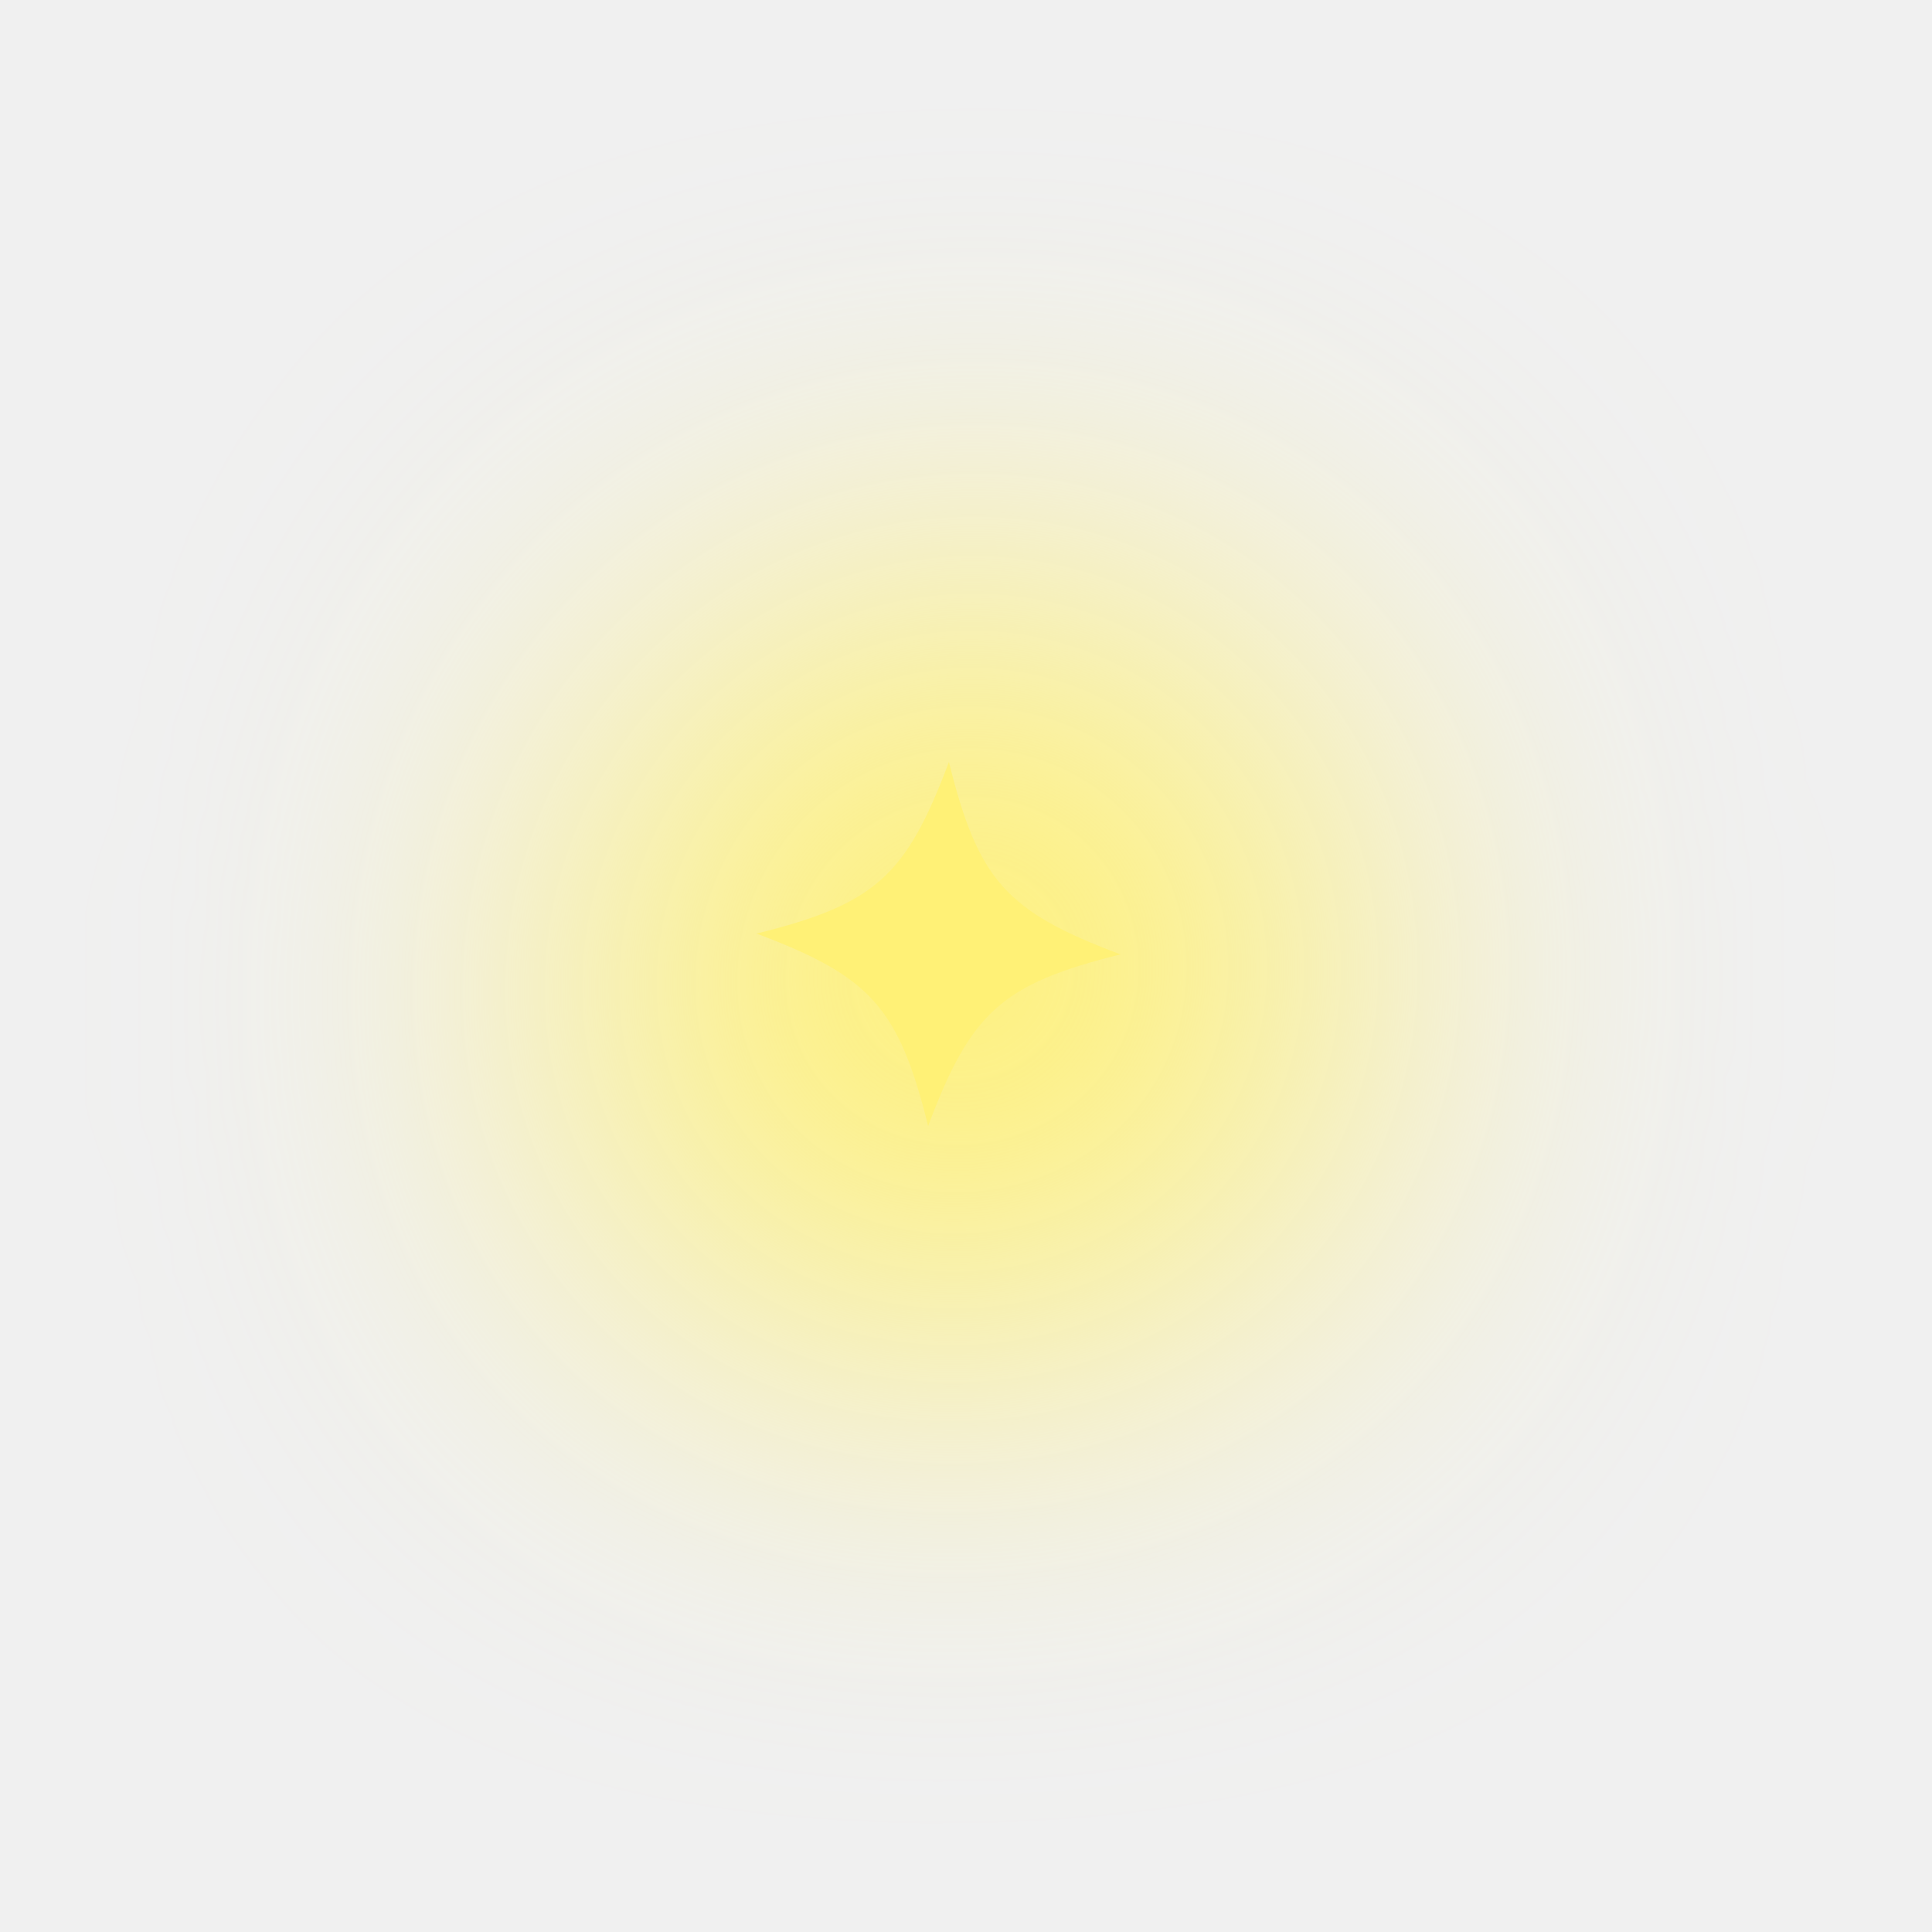
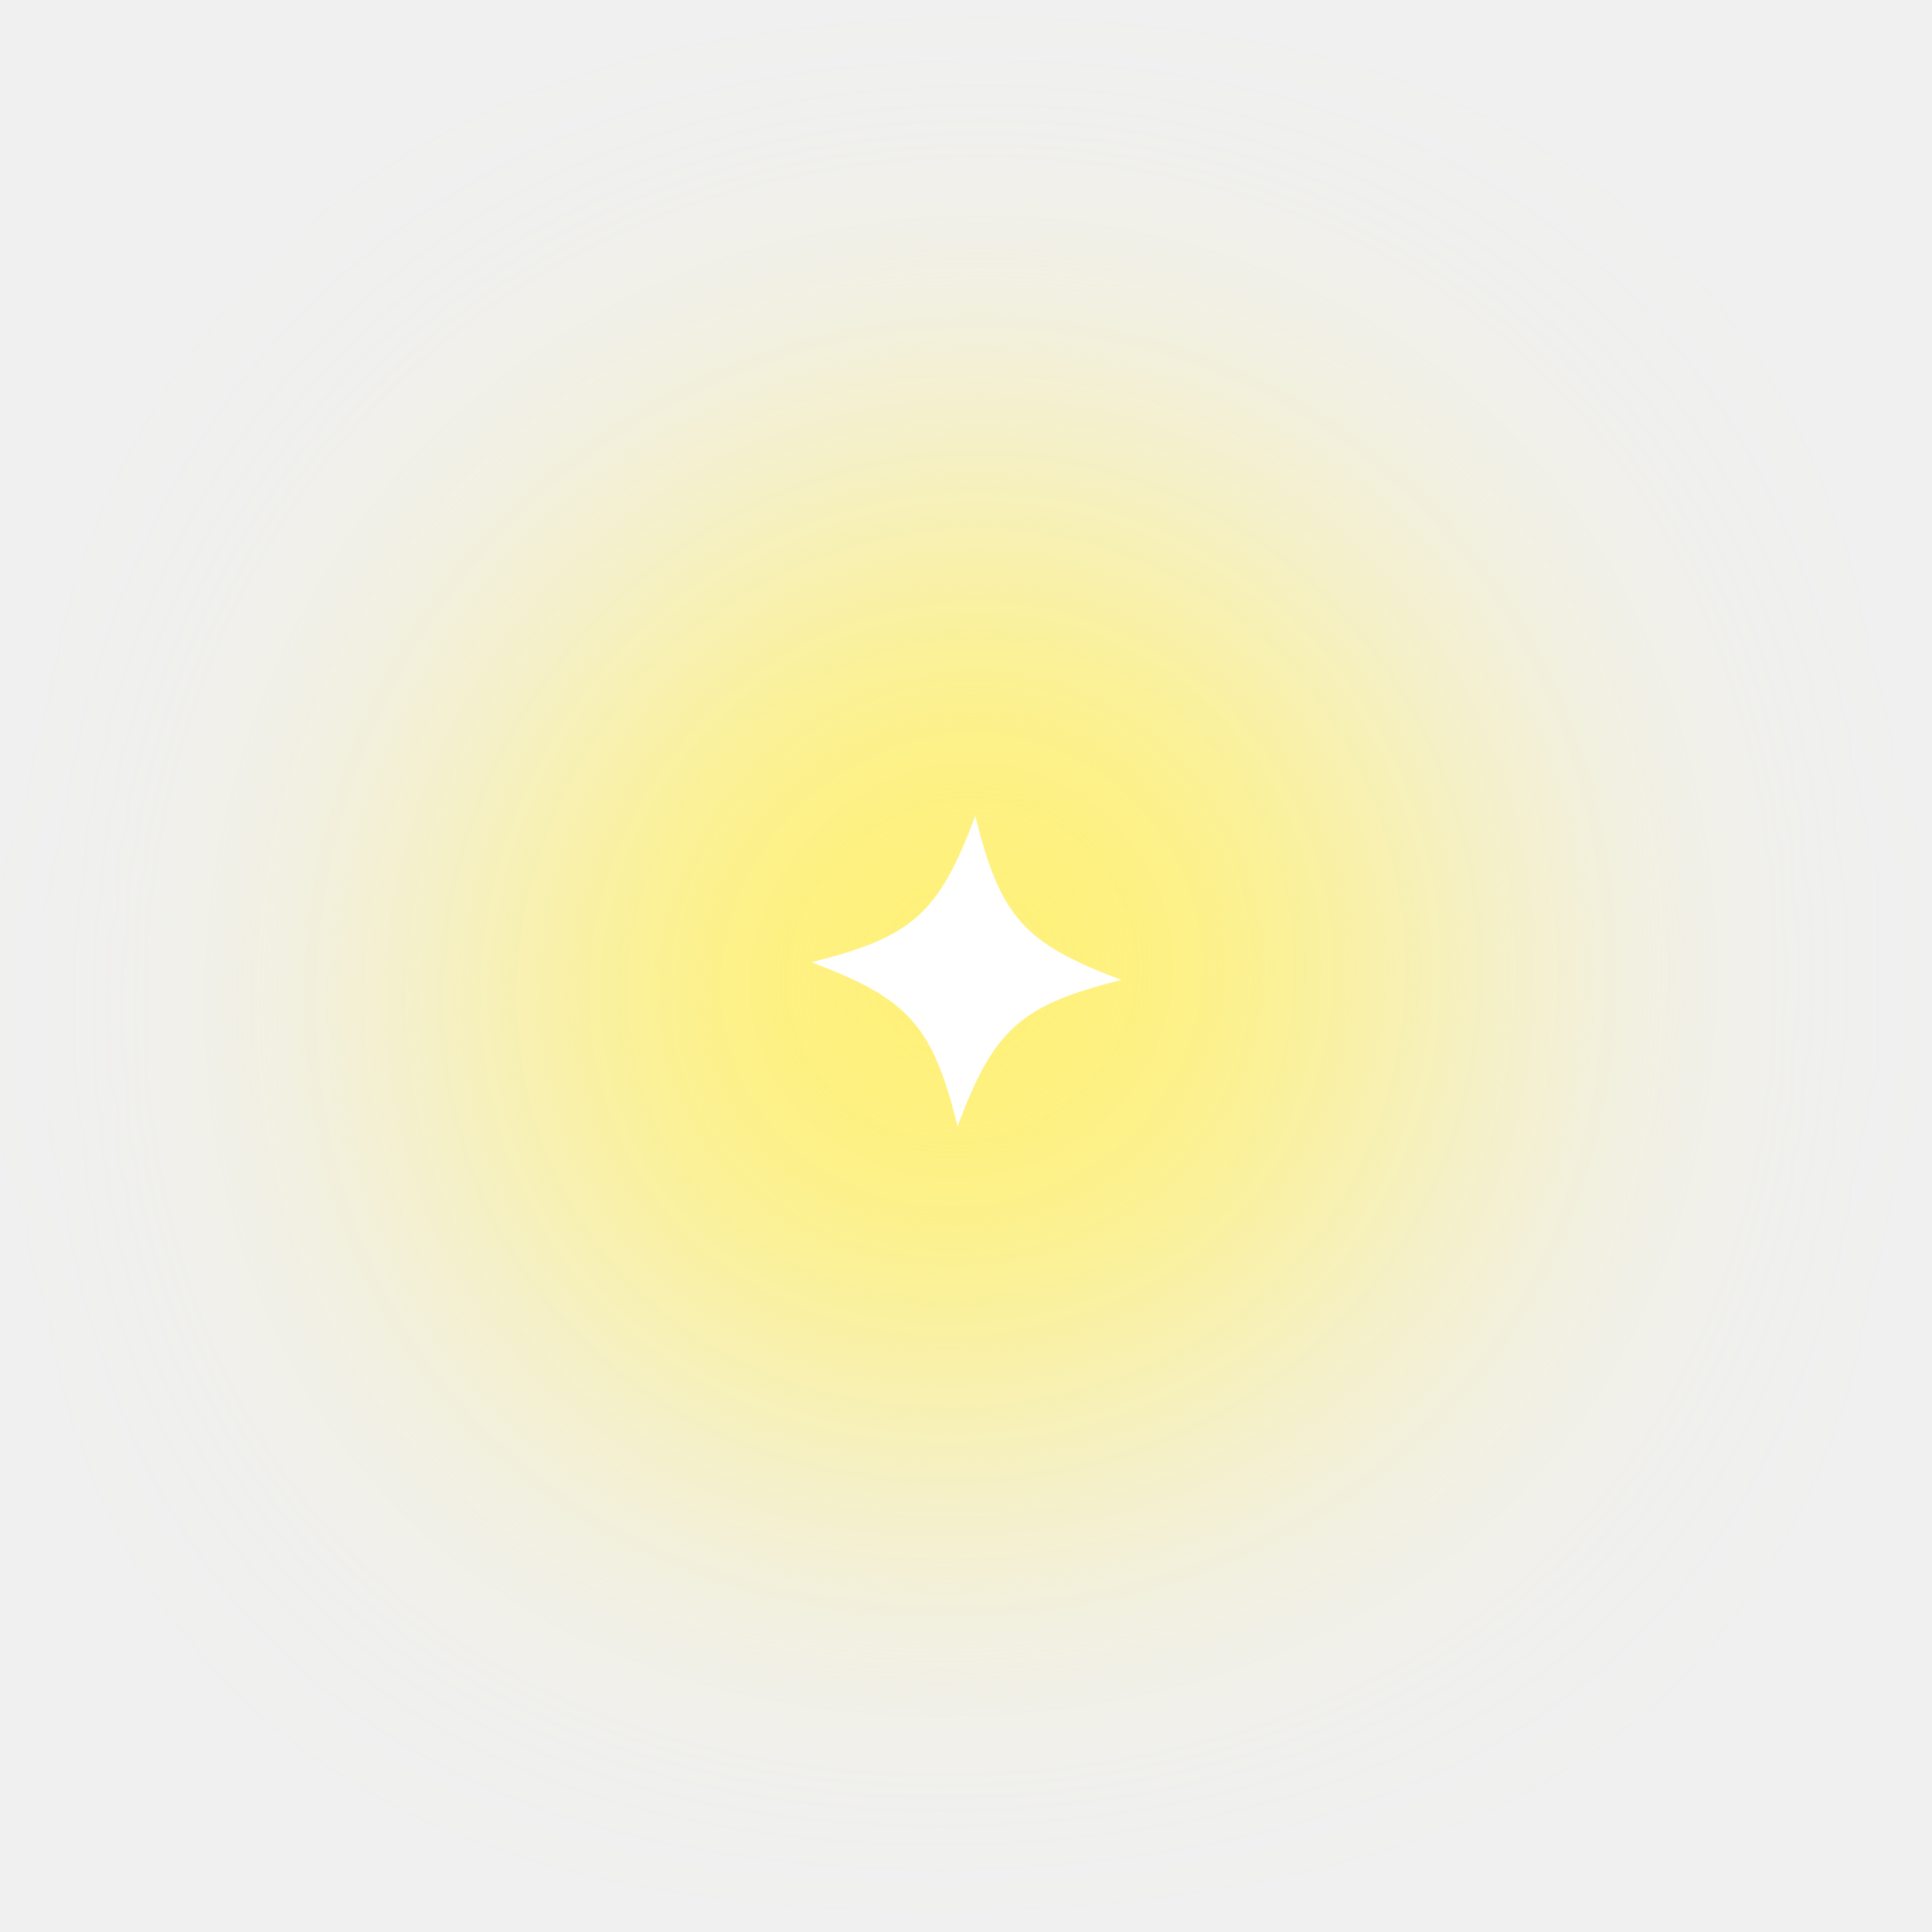
- <svg xmlns="http://www.w3.org/2000/svg" width="69" height="69" viewBox="0 0 69 69" fill="none">
-   <g filter="url(#filter0_f_353_627)">
-     <path d="M29.924 48.1C21.962 46.529 19.1 40.17 20.695 32.087C22.291 24.004 30.11 19.309 38.073 20.881C46.035 22.452 49.551 30.238 47.956 38.322C46.361 46.405 40.864 48.644 29.924 48.1Z" fill="#FFF176" />
+ <svg xmlns="http://www.w3.org/2000/svg" width="81" height="81" viewBox="0 0 81 81" fill="none">
+   <g filter="url(#filter0_f_353_609)">
+     <path d="M33.946 60.014C22.5 57.756 18.387 48.616 20.68 36.997C22.973 25.378 34.213 18.63 45.658 20.889C57.104 23.147 62.157 34.34 59.865 45.959C57.572 57.578 49.67 60.795 33.946 60.014Z" fill="#FFF176" />
  </g>
-   <path fill-rule="evenodd" clip-rule="evenodd" d="M33.89 27.214C34.943 31.452 35.937 32.553 40.019 34.085C35.793 35.139 34.68 36.132 33.148 40.214C32.094 35.989 31.101 34.876 27.019 33.343C31.256 32.29 32.357 31.296 33.89 27.214Z" fill="#FFF176" />
+   <path fill-rule="evenodd" clip-rule="evenodd" d="M40.889 34.214C41.942 38.452 42.936 39.553 47.018 41.085C42.792 42.139 41.679 43.132 40.147 47.214C39.093 42.989 38.099 41.875 34.018 40.343C38.255 39.29 39.356 38.296 40.889 34.214Z" fill="white" />
  <defs>
-     <filter id="filter0_f_353_627" x="0.271" y="0.579" width="68.061" height="67.598" filterUnits="userSpaceOnUse" color-interpolation-filters="sRGB">
+     <filter id="filter0_f_353_609" x="0.07" y="0.455" width="80.334" height="79.67" filterUnits="userSpaceOnUse" color-interpolation-filters="sRGB">
      <feFlood flood-opacity="0" result="BackgroundImageFix" />
      <feBlend mode="normal" in="SourceGraphic" in2="BackgroundImageFix" result="shape" />
-       <feGaussianBlur stdDeviation="10" result="effect1_foregroundBlur_353_627" />
+       <feGaussianBlur stdDeviation="10" result="effect1_foregroundBlur_353_609" />
    </filter>
  </defs>
</svg>
